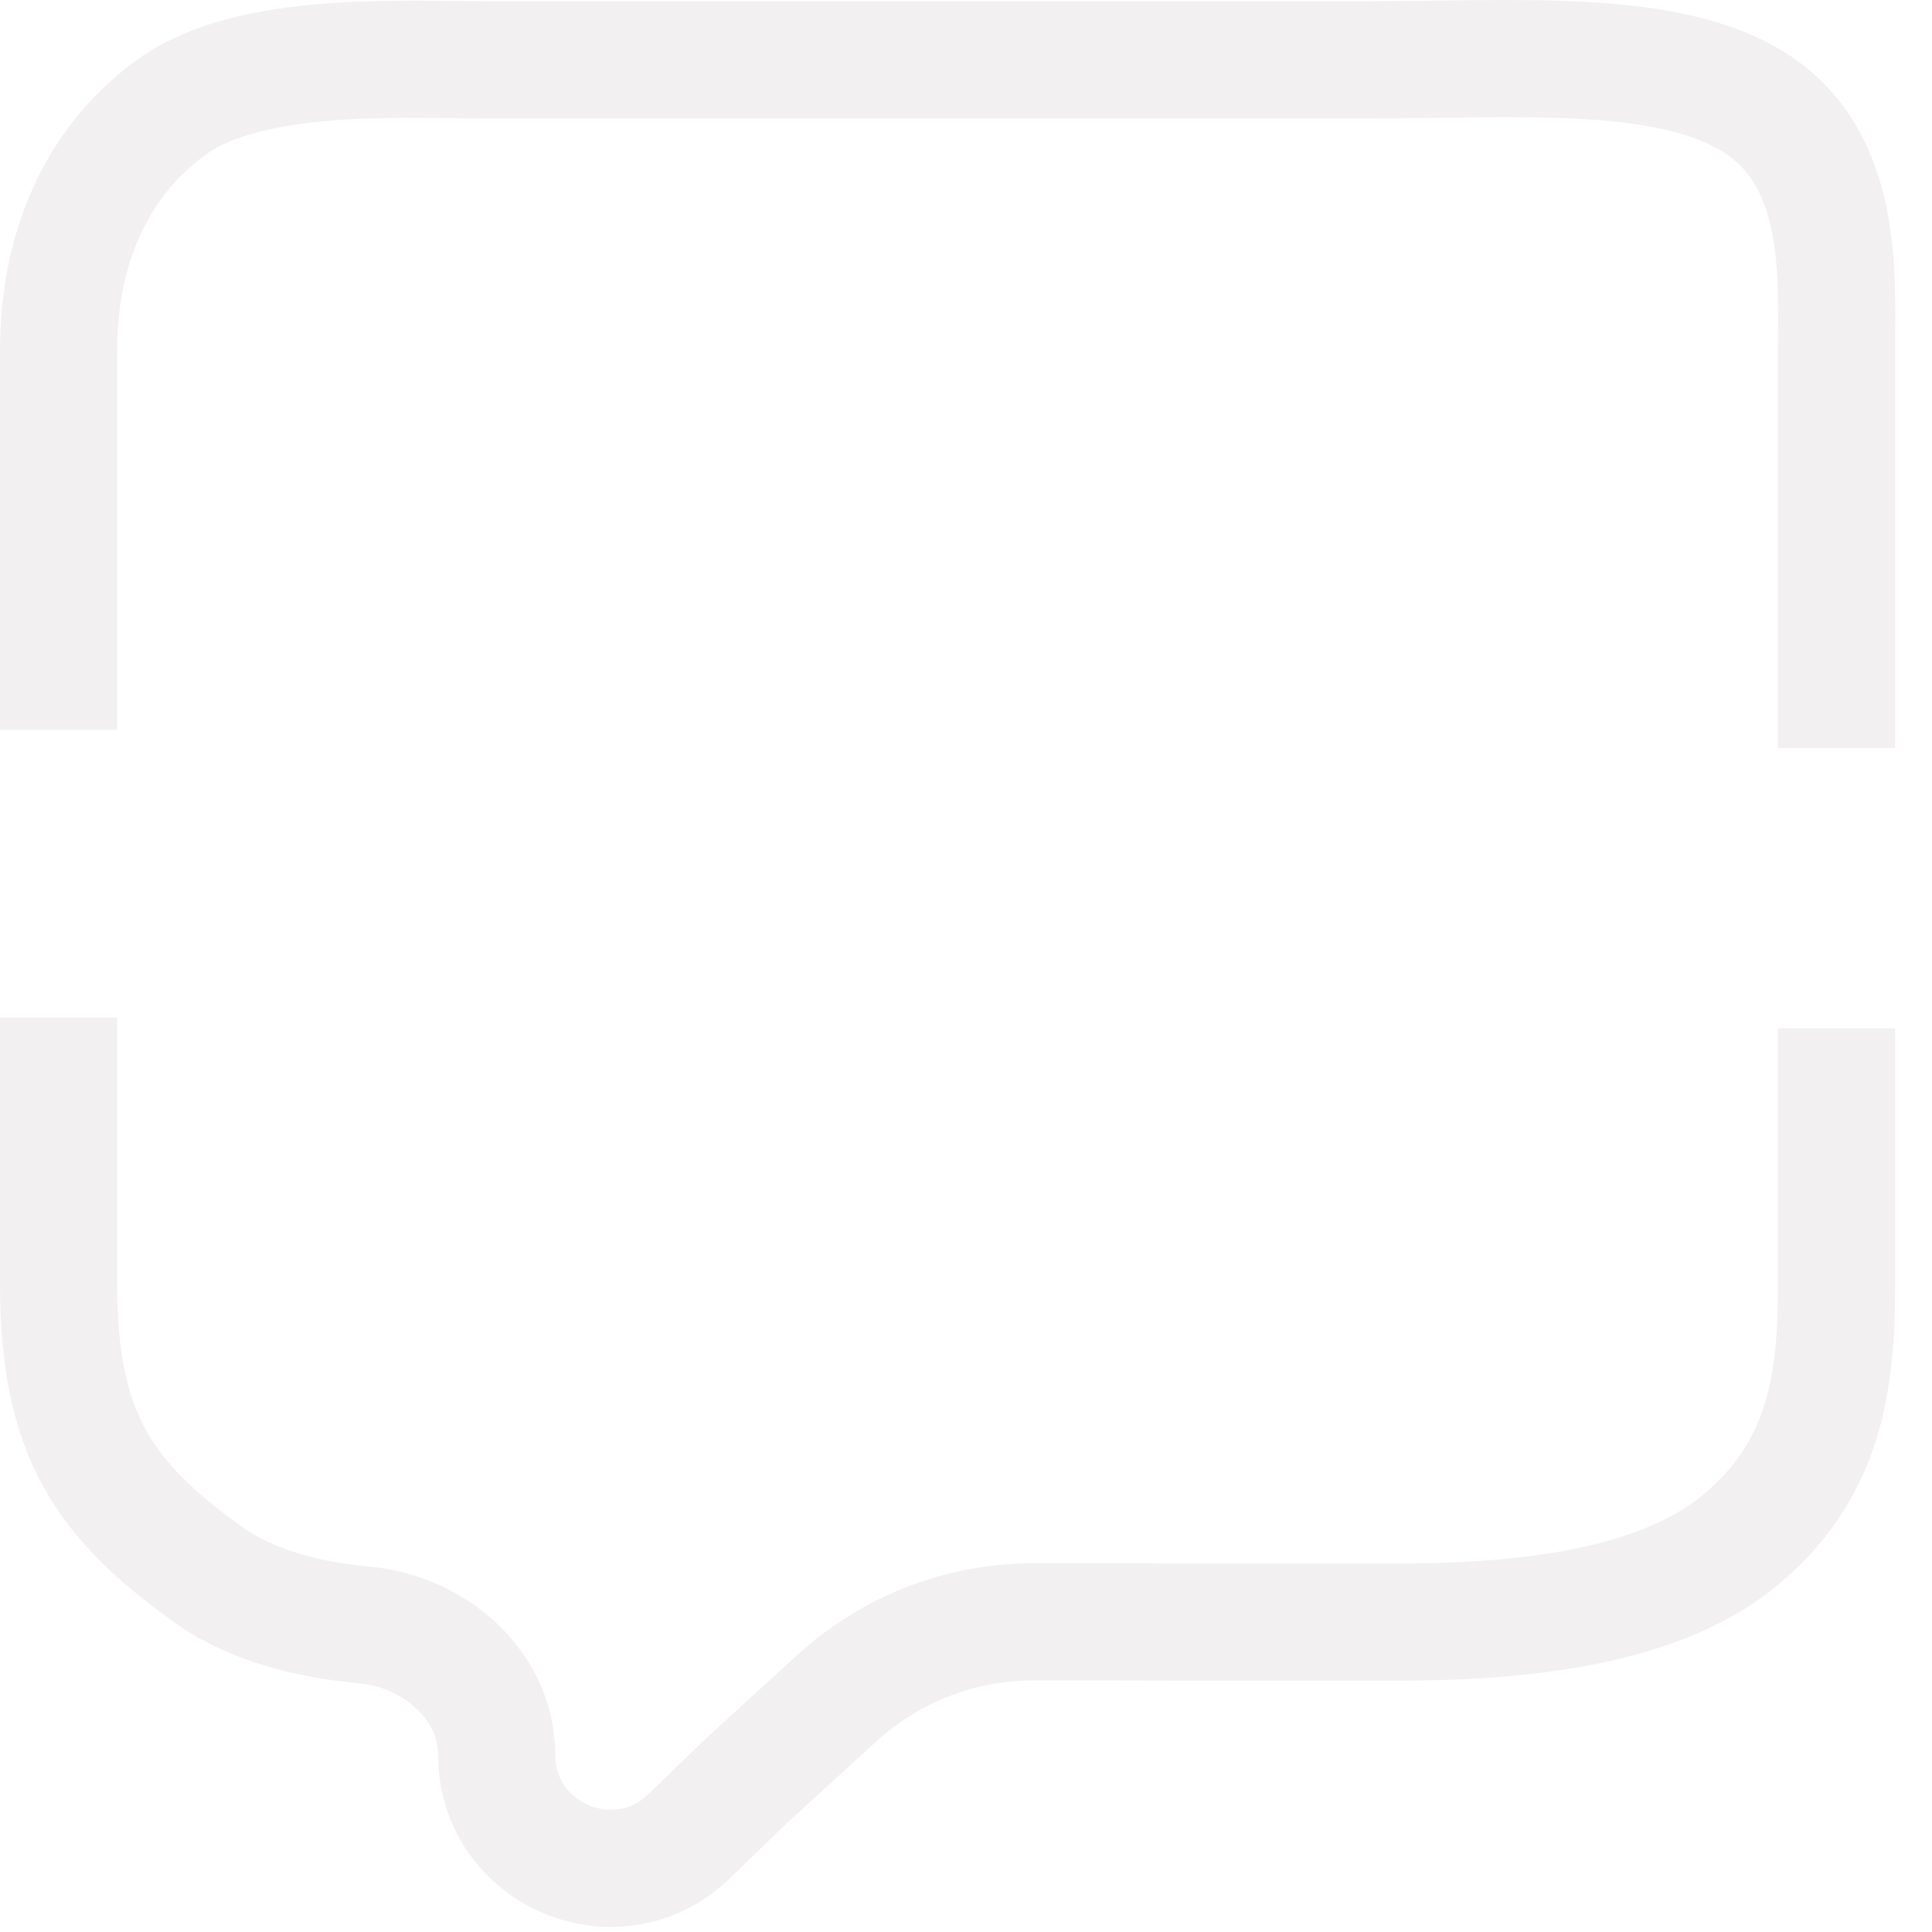
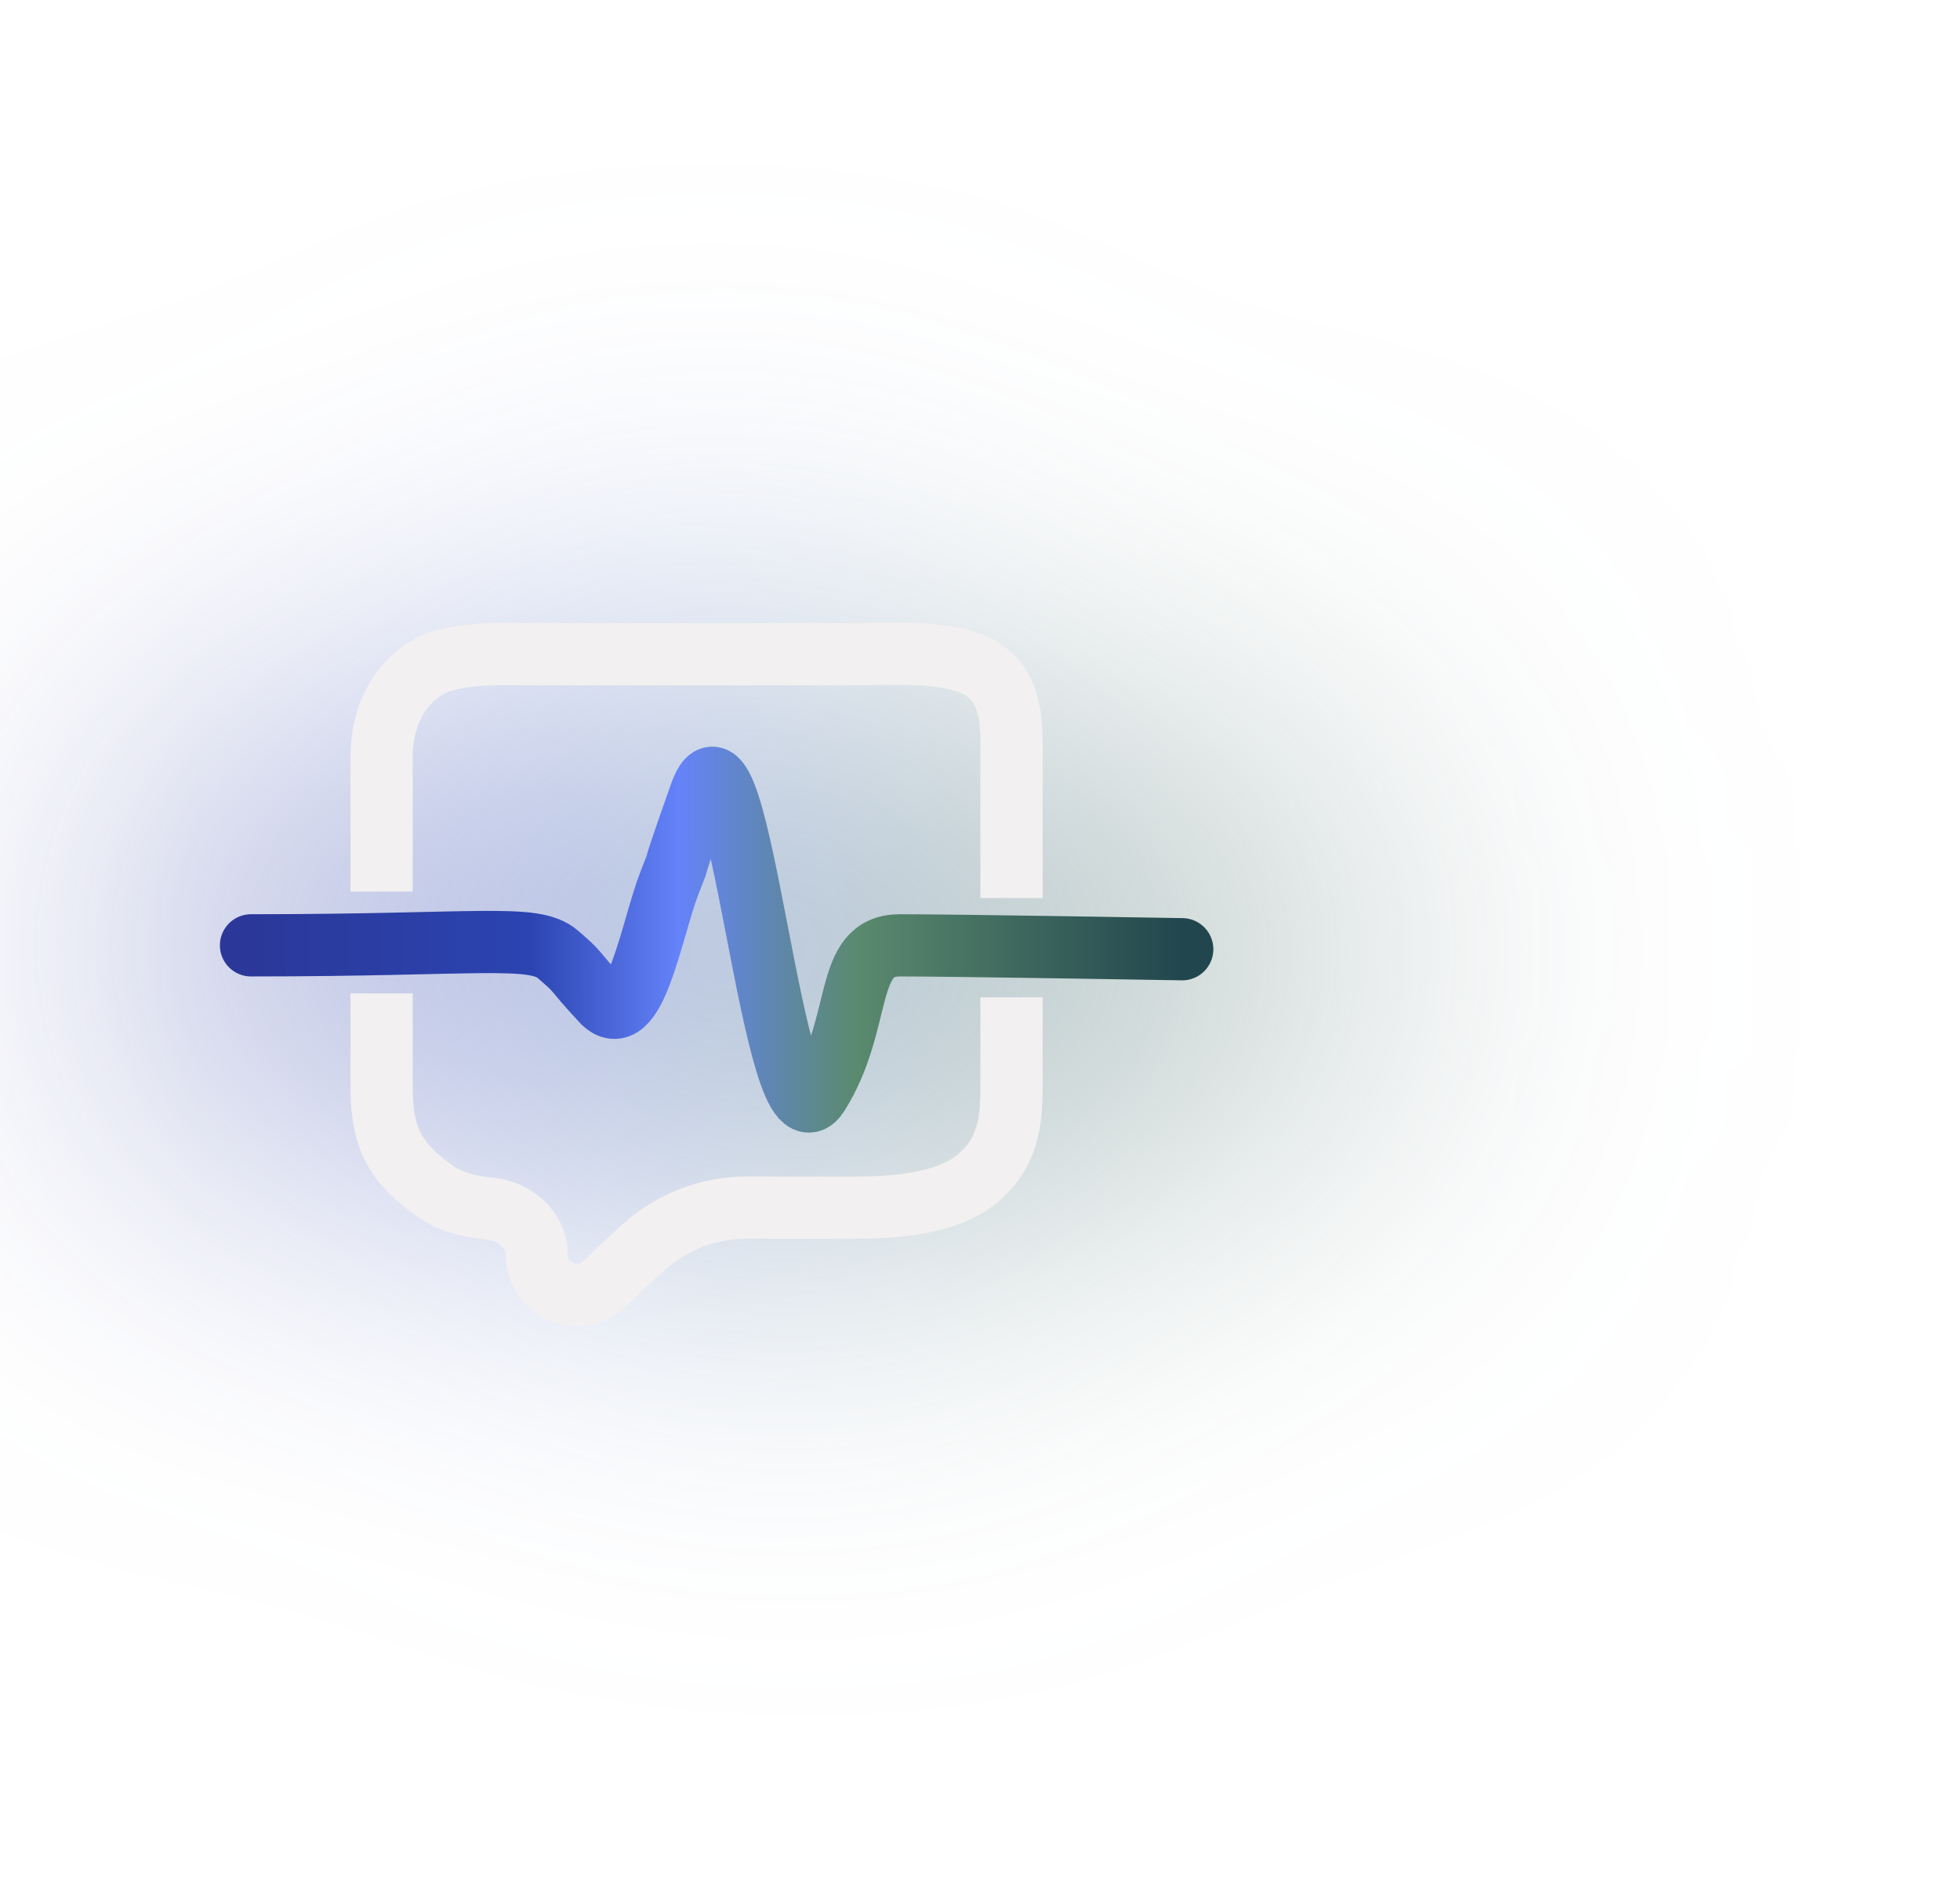
- <svg xmlns="http://www.w3.org/2000/svg" width="33" height="33" viewBox="0 0 33 33" fill="none">
-   <path d="M31.37 17.566C31.37 17.566 31.37 20.245 31.37 21.922C31.37 23.599 31.182 25.124 29.683 26.339C28.185 27.554 25.63 27.707 23.821 27.707C22.013 27.707 20.329 27.707 20.329 27.707C19.538 27.702 18.521 27.701 17.643 27.702C16.401 27.704 15.207 28.171 14.291 29.009L12.721 30.444L11.772 31.363C10.542 32.554 8.483 31.682 8.483 29.969C8.483 28.78 7.411 27.863 6.227 27.756C5.326 27.674 4.324 27.445 3.557 26.896C1.749 25.603 1 24.471 1 21.92V17.379M31.37 12.776C31.37 12.776 31.37 9.044 31.37 8.359C31.37 8.359 31.37 7.18 31.37 5.936C31.37 4.692 31.491 2.735 29.995 1.768C28.499 0.801 25.879 1.022 23.322 1.022C20.766 1.022 13.532 1.022 13.532 1.022C13.532 1.022 9.852 1.022 8.356 1.022C6.859 1.022 4.27 0.859 2.93 1.83C1.591 2.802 1 4.318 1 5.998C1 7.677 1 11.534 1 11.534V11.97V12.467" stroke="#F2F0F0" stroke-width="2" />
+ <svg xmlns="http://www.w3.org/2000/svg" width="63" height="61" viewBox="0 0 63 61" fill="none">
+   <g opacity="0.5" filter="url(#filter0_f_3292_25621)">
+     <path d="M8 30.387C15.327 30.387 17.088 30.006 17.866 30.678C18.645 31.35 18.241 31.052 19.282 32.174C20.323 33.296 20.877 29.86 21.447 28.393C22.016 26.927 21.197 29.058 22.446 25.526C23.695 21.995 24.772 37.5 26.234 35.166C27.696 32.831 27.025 30.387 28.857 30.387C30.689 30.387 37.932 30.512 37.932 30.512" stroke="url(#paint0_linear_3292_25621)" stroke-width="10" stroke-linecap="round" />
+   </g>
+   <path d="M8.068 30.387C15.395 30.387 17.156 30.006 17.934 30.678C18.712 31.35 18.309 31.052 19.35 32.174C20.39 33.296 20.945 29.86 21.514 28.393C22.084 26.927 21.265 29.058 22.514 25.526C23.762 21.995 24.84 37.5 26.302 35.166C27.764 32.831 27.093 30.387 28.925 30.387C30.756 30.387 38 30.512 38 30.512" stroke="url(#paint1_linear_3292_25621)" stroke-width="2" stroke-linecap="round" />
+   <path d="M32.513 32.058C32.513 32.058 32.513 33.844 32.513 34.962C32.513 36.08 32.387 37.097 31.389 37.907C30.39 38.717 28.686 38.819 27.48 38.819C26.275 38.819 25.152 38.819 25.152 38.819C24.811 38.817 24.407 38.816 24.005 38.815C22.764 38.815 21.568 39.283 20.652 40.121L20.08 40.644L19.448 41.256C18.627 42.05 17.255 41.469 17.255 40.327C17.255 39.534 16.54 38.923 15.751 38.851C15.151 38.797 14.482 38.644 13.971 38.278C12.765 37.416 12.266 36.661 12.266 34.961V31.933M32.513 28.865C32.513 28.865 32.513 26.377 32.513 25.921C32.513 25.921 32.513 25.134 32.513 24.305C32.513 23.475 32.594 22.171 31.596 21.526C30.599 20.882 28.852 21.029 27.148 21.029C25.443 21.029 20.621 21.029 20.621 21.029C20.621 21.029 18.168 21.029 17.17 21.029C16.172 21.029 14.446 20.92 13.553 21.568C12.66 22.215 12.266 23.227 12.266 24.346C12.266 25.466 12.266 28.037 12.266 28.037V28.327V28.659" stroke="#F2F0F0" stroke-width="2" />
+   <defs>
+     <filter id="filter0_f_3292_25621" x="-17" y="0" width="79.932" height="60.411" filterUnits="userSpaceOnUse" color-interpolation-filters="sRGB">
+       <feFlood flood-opacity="0" result="BackgroundImageFix" />
+       <feBlend mode="normal" in="SourceGraphic" in2="BackgroundImageFix" result="shape" />
+       <feGaussianBlur stdDeviation="10" result="effect1_foregroundBlur_3292_25621" />
+     </filter>
+     <linearGradient id="paint0_linear_3292_25621" x1="37.932" y1="30.203" x2="8" y2="30.203" gradientUnits="userSpaceOnUse">
+       <stop stop-color="#22464E" />
+       <stop offset="0.35" stop-color="#5A8A6E" />
+       <stop offset="0.54" stop-color="#6583FA" />
+       <stop offset="0.7" stop-color="#2B44B1" />
+       <stop offset="1" stop-color="#2B3899" />
+     </linearGradient>
+     <linearGradient id="paint1_linear_3292_25621" x1="38" y1="30.183" x2="8.068" y2="30.224" gradientUnits="userSpaceOnUse">
+       <stop stop-color="#22464E" />
+       <stop offset="0.35" stop-color="#5A8A6E" />
+       <stop offset="0.54" stop-color="#6583FA" />
+       <stop offset="0.7" stop-color="#2B44B1" />
+       <stop offset="1" stop-color="#2B3899" />
+     </linearGradient>
+   </defs>
</svg>
